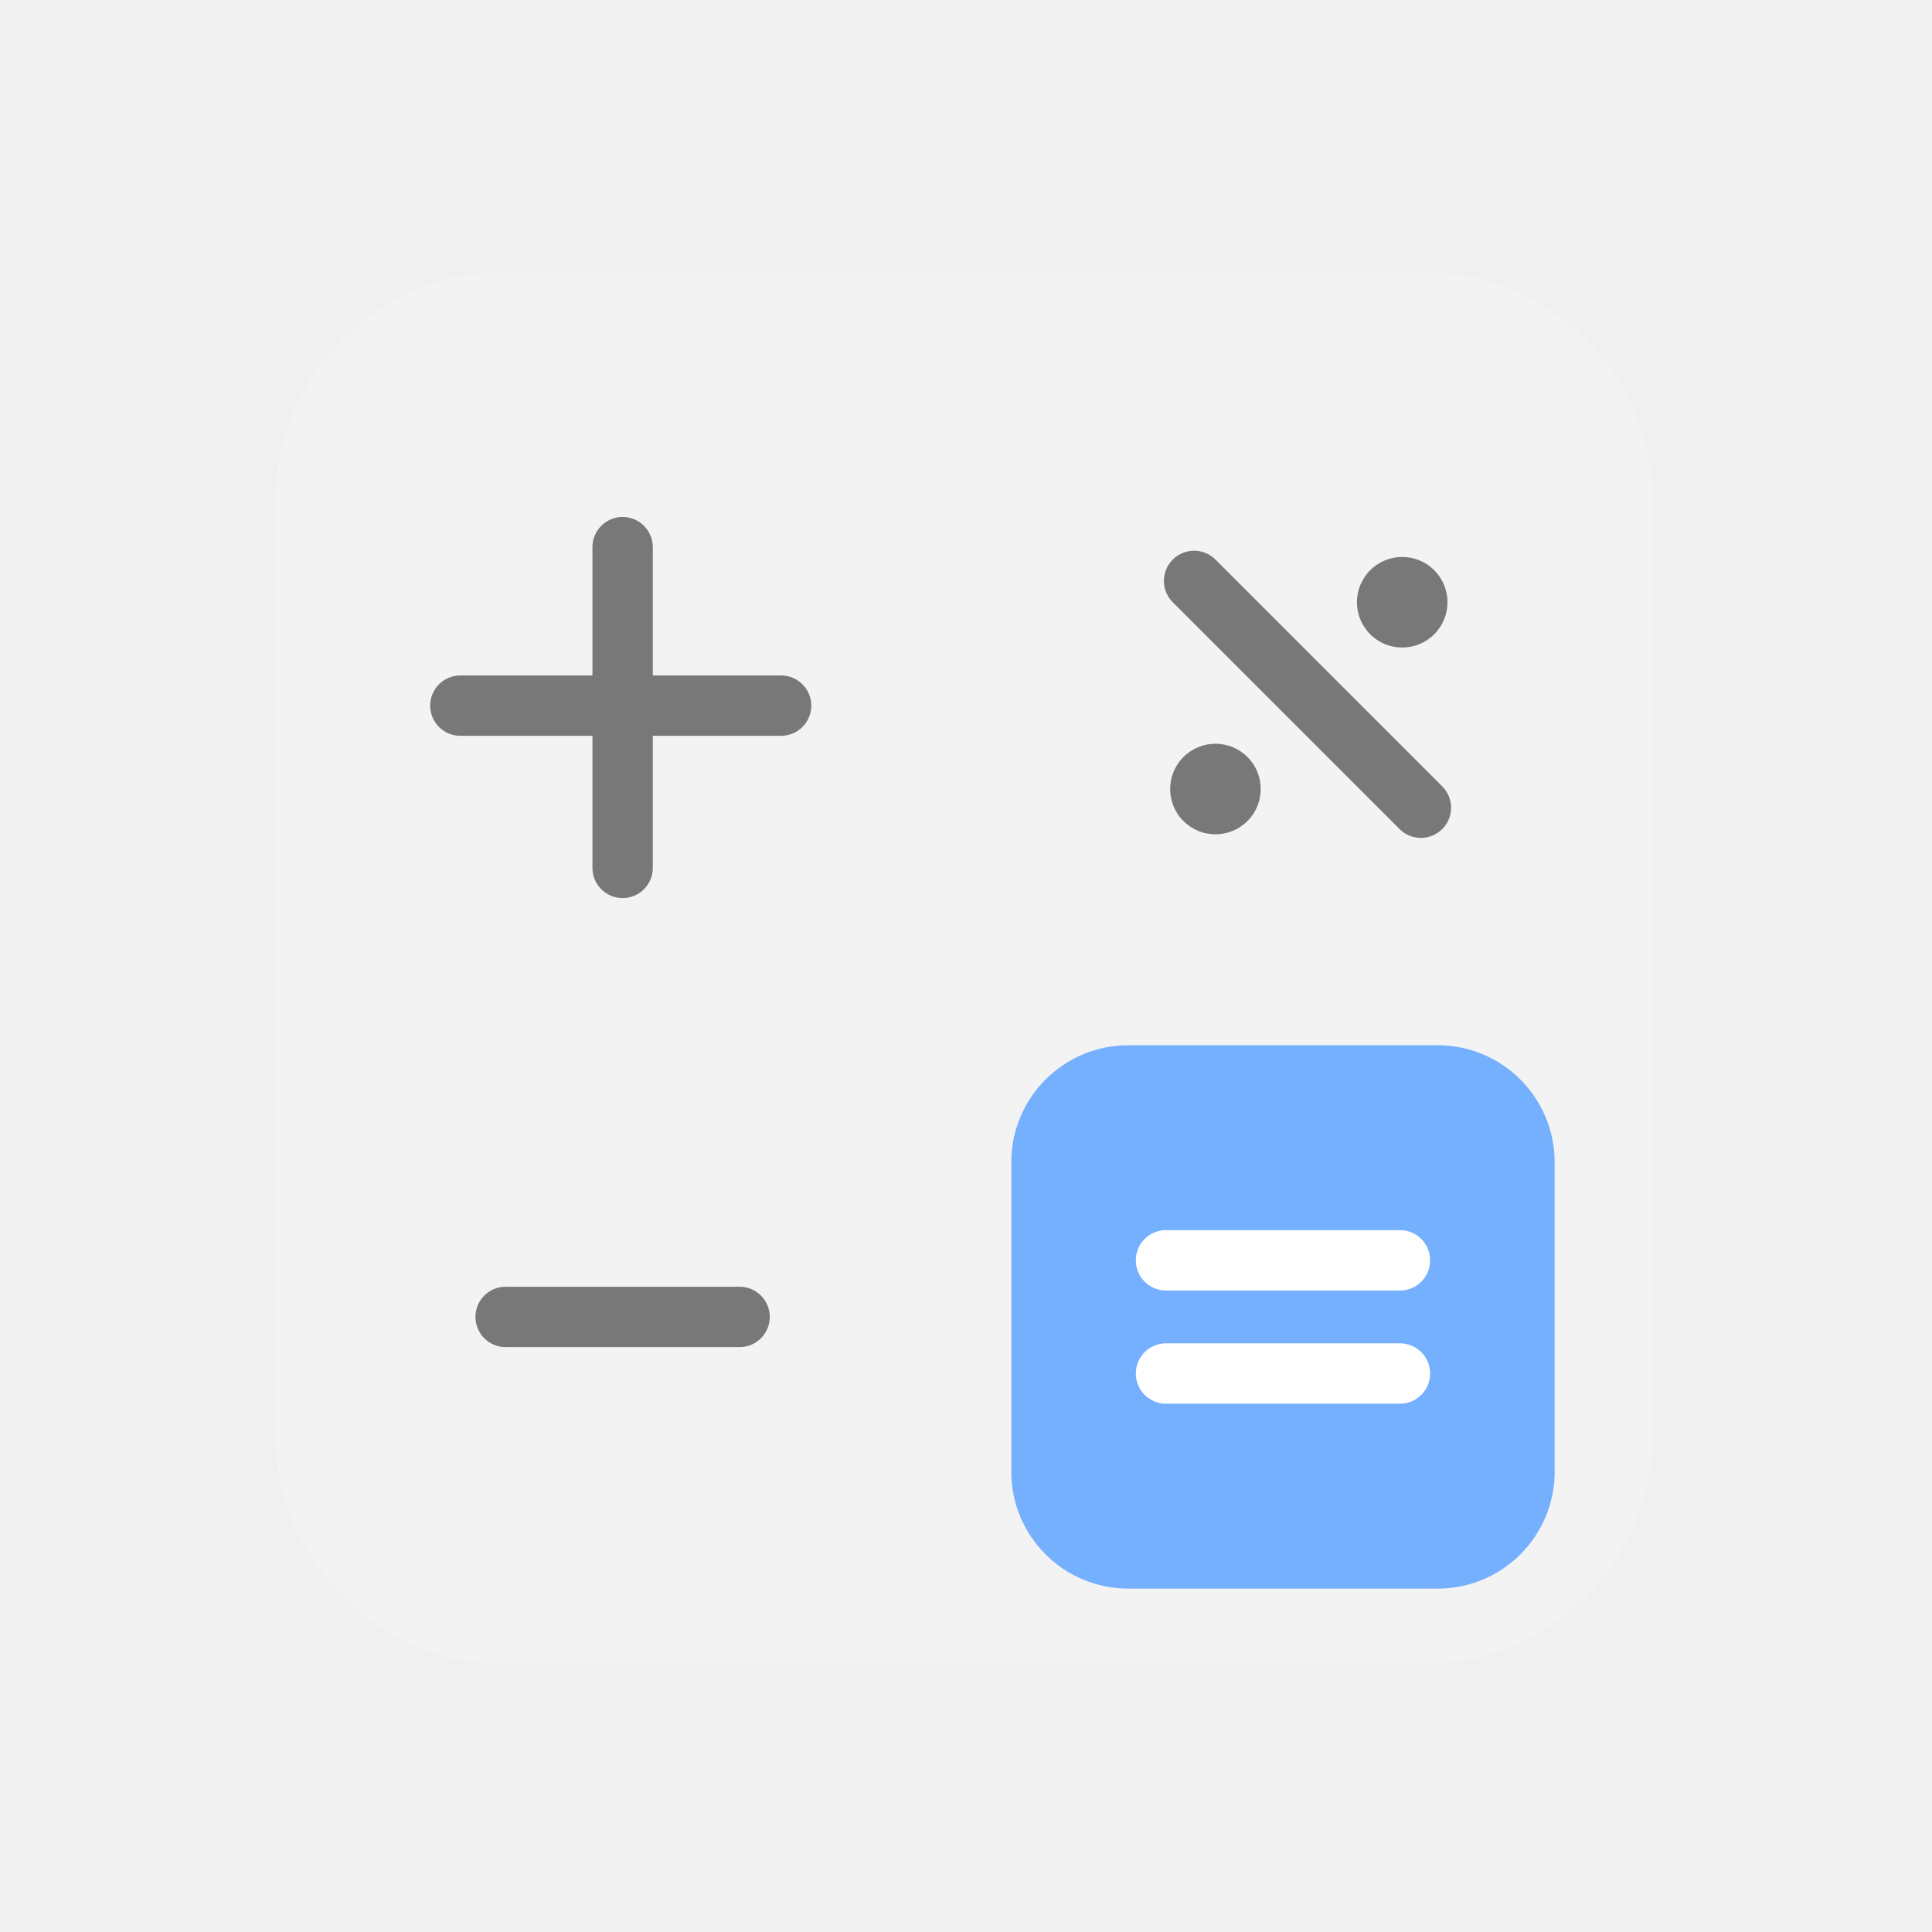
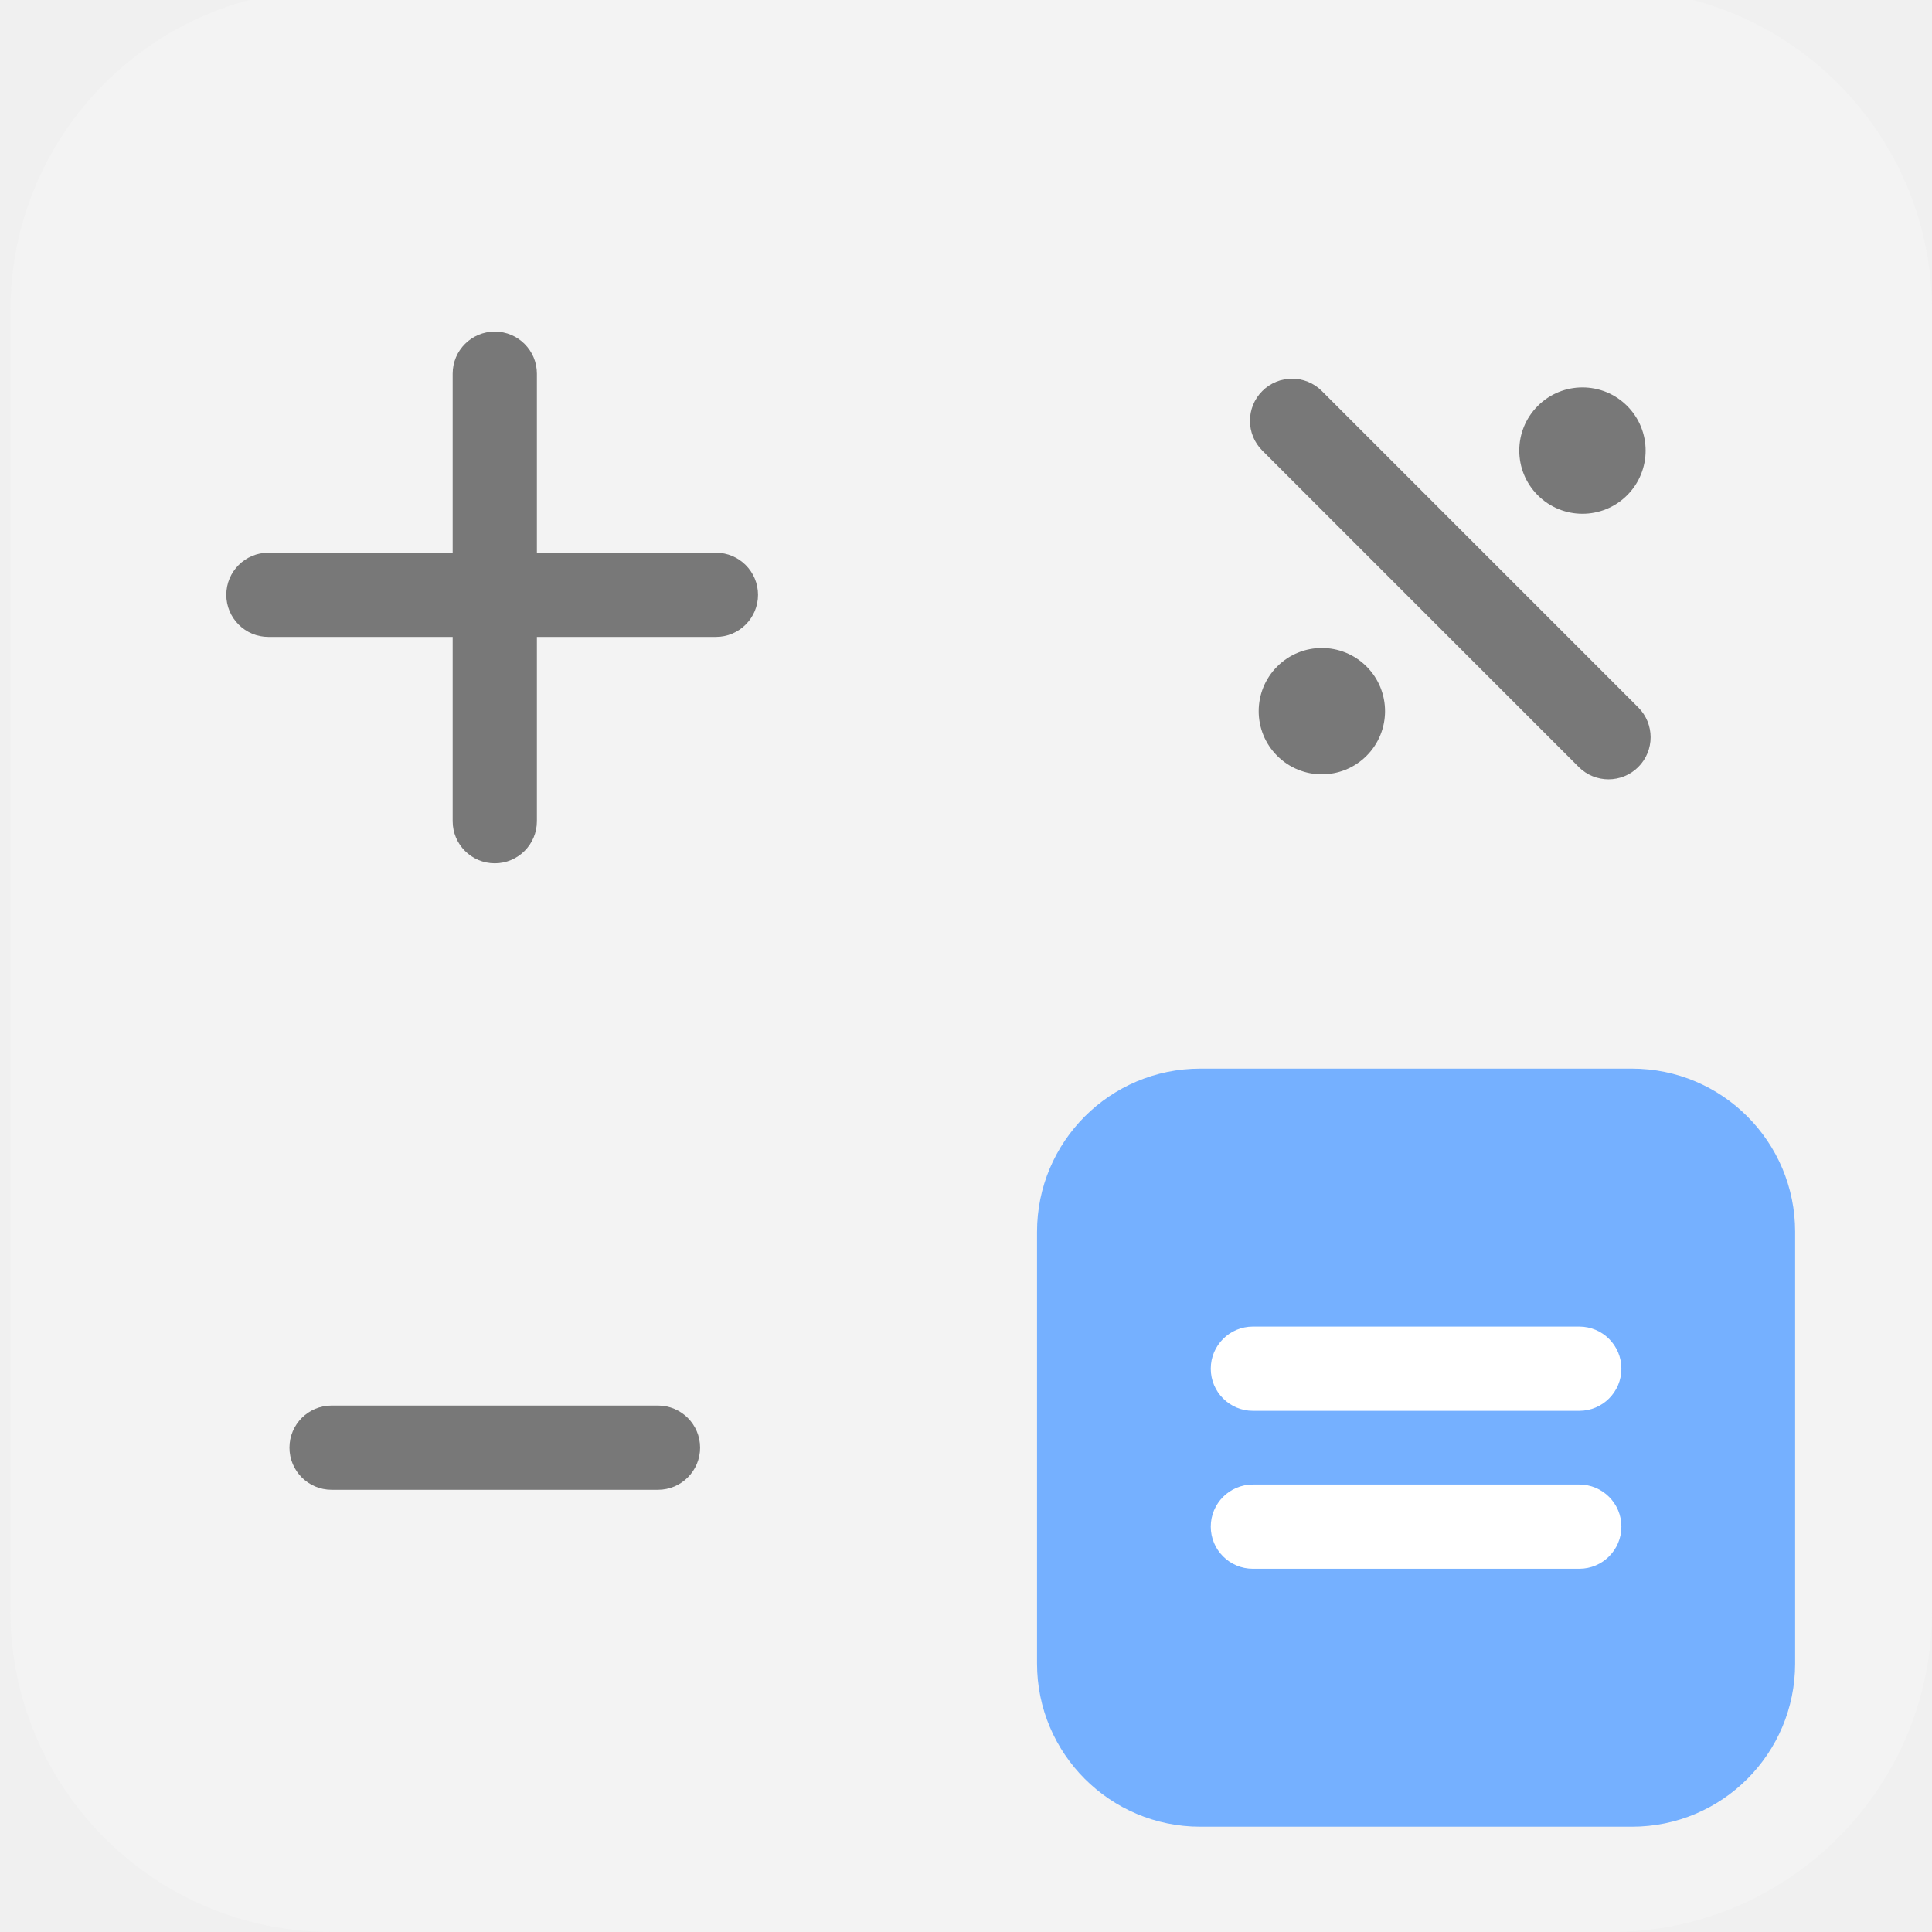
<svg xmlns="http://www.w3.org/2000/svg" width="512" height="512" viewBox="0 0 512 512" fill="none">
-   <rect x="73" y="72" width="365" height="369" rx="61" fill="#F3F3F3" />
-   <rect x="157" y="137" width="16" height="101" rx="8" fill="#787878" />
-   <rect x="114" y="195" width="16" height="101" rx="8" transform="rotate(-90 114 195)" fill="#787878" />
-   <rect x="305.134" y="153.947" width="16" height="101" rx="8" transform="rotate(-45 305.134 153.947)" fill="#787878" />
-   <circle cx="371.602" cy="159.604" r="12" transform="rotate(45 371.602 159.604)" fill="#787878" />
-   <circle cx="322.104" cy="209.101" r="12" transform="rotate(45 322.104 209.101)" fill="#787878" />
-   <rect x="126" y="357" width="16" height="78" rx="8" transform="rotate(-90 126 357)" fill="#787878" />
-   <rect x="268" y="277" width="144" height="144" rx="31" fill="#75B0FF" />
-   <rect x="301" y="342" width="16" height="78" rx="8" transform="rotate(-90 301 342)" fill="white" />
-   <rect x="301" y="372" width="16" height="78" rx="8" transform="rotate(-90 301 372)" fill="white" />
+   <g clip-path="url(#clip0)">
+     <rect x="2.77" y="-2.811" width="509.23" height="514.811" rx="85.104" fill="#F3F3F3" />
+     <rect x="119.962" y="87.874" width="22.322" height="140.91" rx="11.161" fill="#787878" />
+     <rect x="59.971" y="168.793" width="22.322" height="140.91" rx="11.161" transform="rotate(-90 59.9712 168.793)" fill="#787878" />
+     <rect x="326.631" y="111.52" width="22.322" height="140.91" rx="11.161" transform="rotate(-45 326.631 111.52)" fill="#787878" />
+     <circle cx="419.365" cy="119.412" r="16.742" transform="rotate(45 419.365 119.412)" fill="#787878" />
+     <circle cx="350.308" cy="188.467" r="16.742" transform="rotate(45 350.308 188.467)" fill="#787878" />
+     <rect x="76.713" y="394.809" width="22.322" height="108.822" rx="11.161" transform="rotate(-90 76.7129 394.809)" fill="#787878" />
+     <rect x="274.824" y="283.195" width="200.902" height="200.902" rx="43.25" fill="#75B0FF" />
+     <rect x="320.864" y="373.881" width="22.322" height="108.822" rx="11.161" transform="rotate(-90 320.864 373.881)" fill="white" />
+     <rect x="320.864" y="415.735" width="22.322" height="108.822" rx="11.161" transform="rotate(-90 320.864 415.735)" fill="white" />
+   </g>
+   <defs>
+     <clipPath id="clip0">
+       <rect width="512" height="512" fill="white" />
+     </clipPath>
+   </defs>
</svg>
